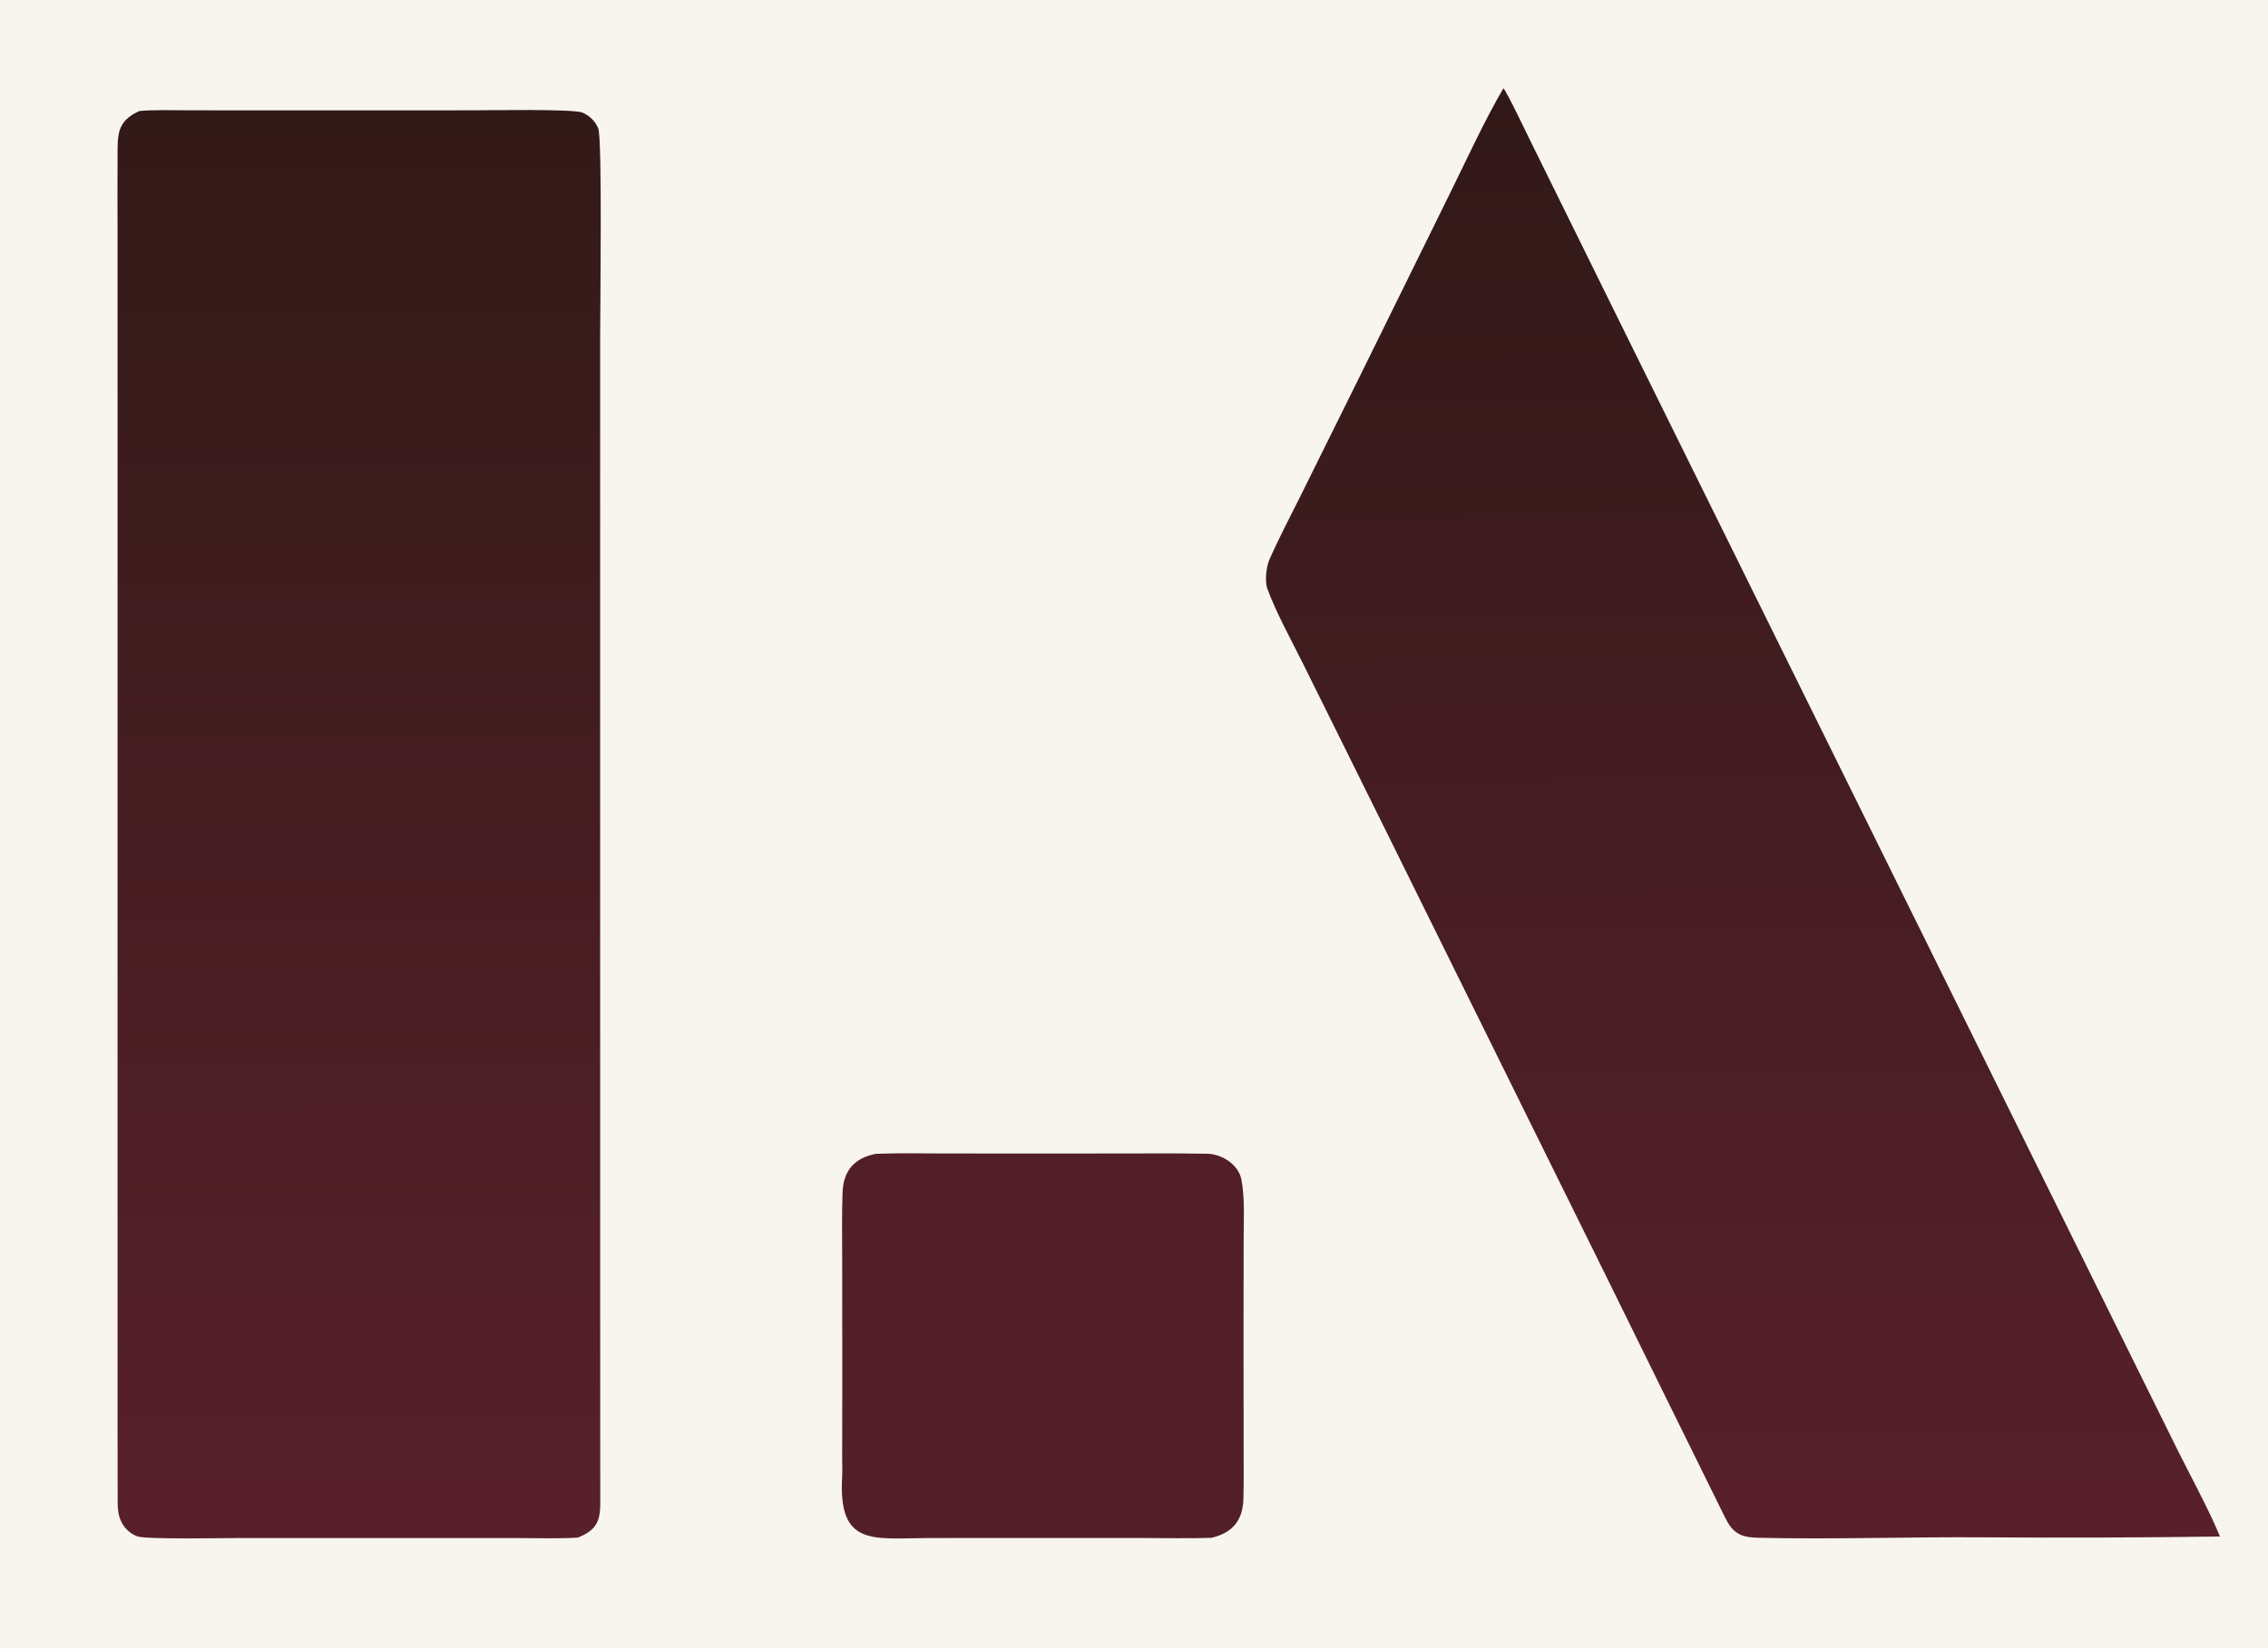
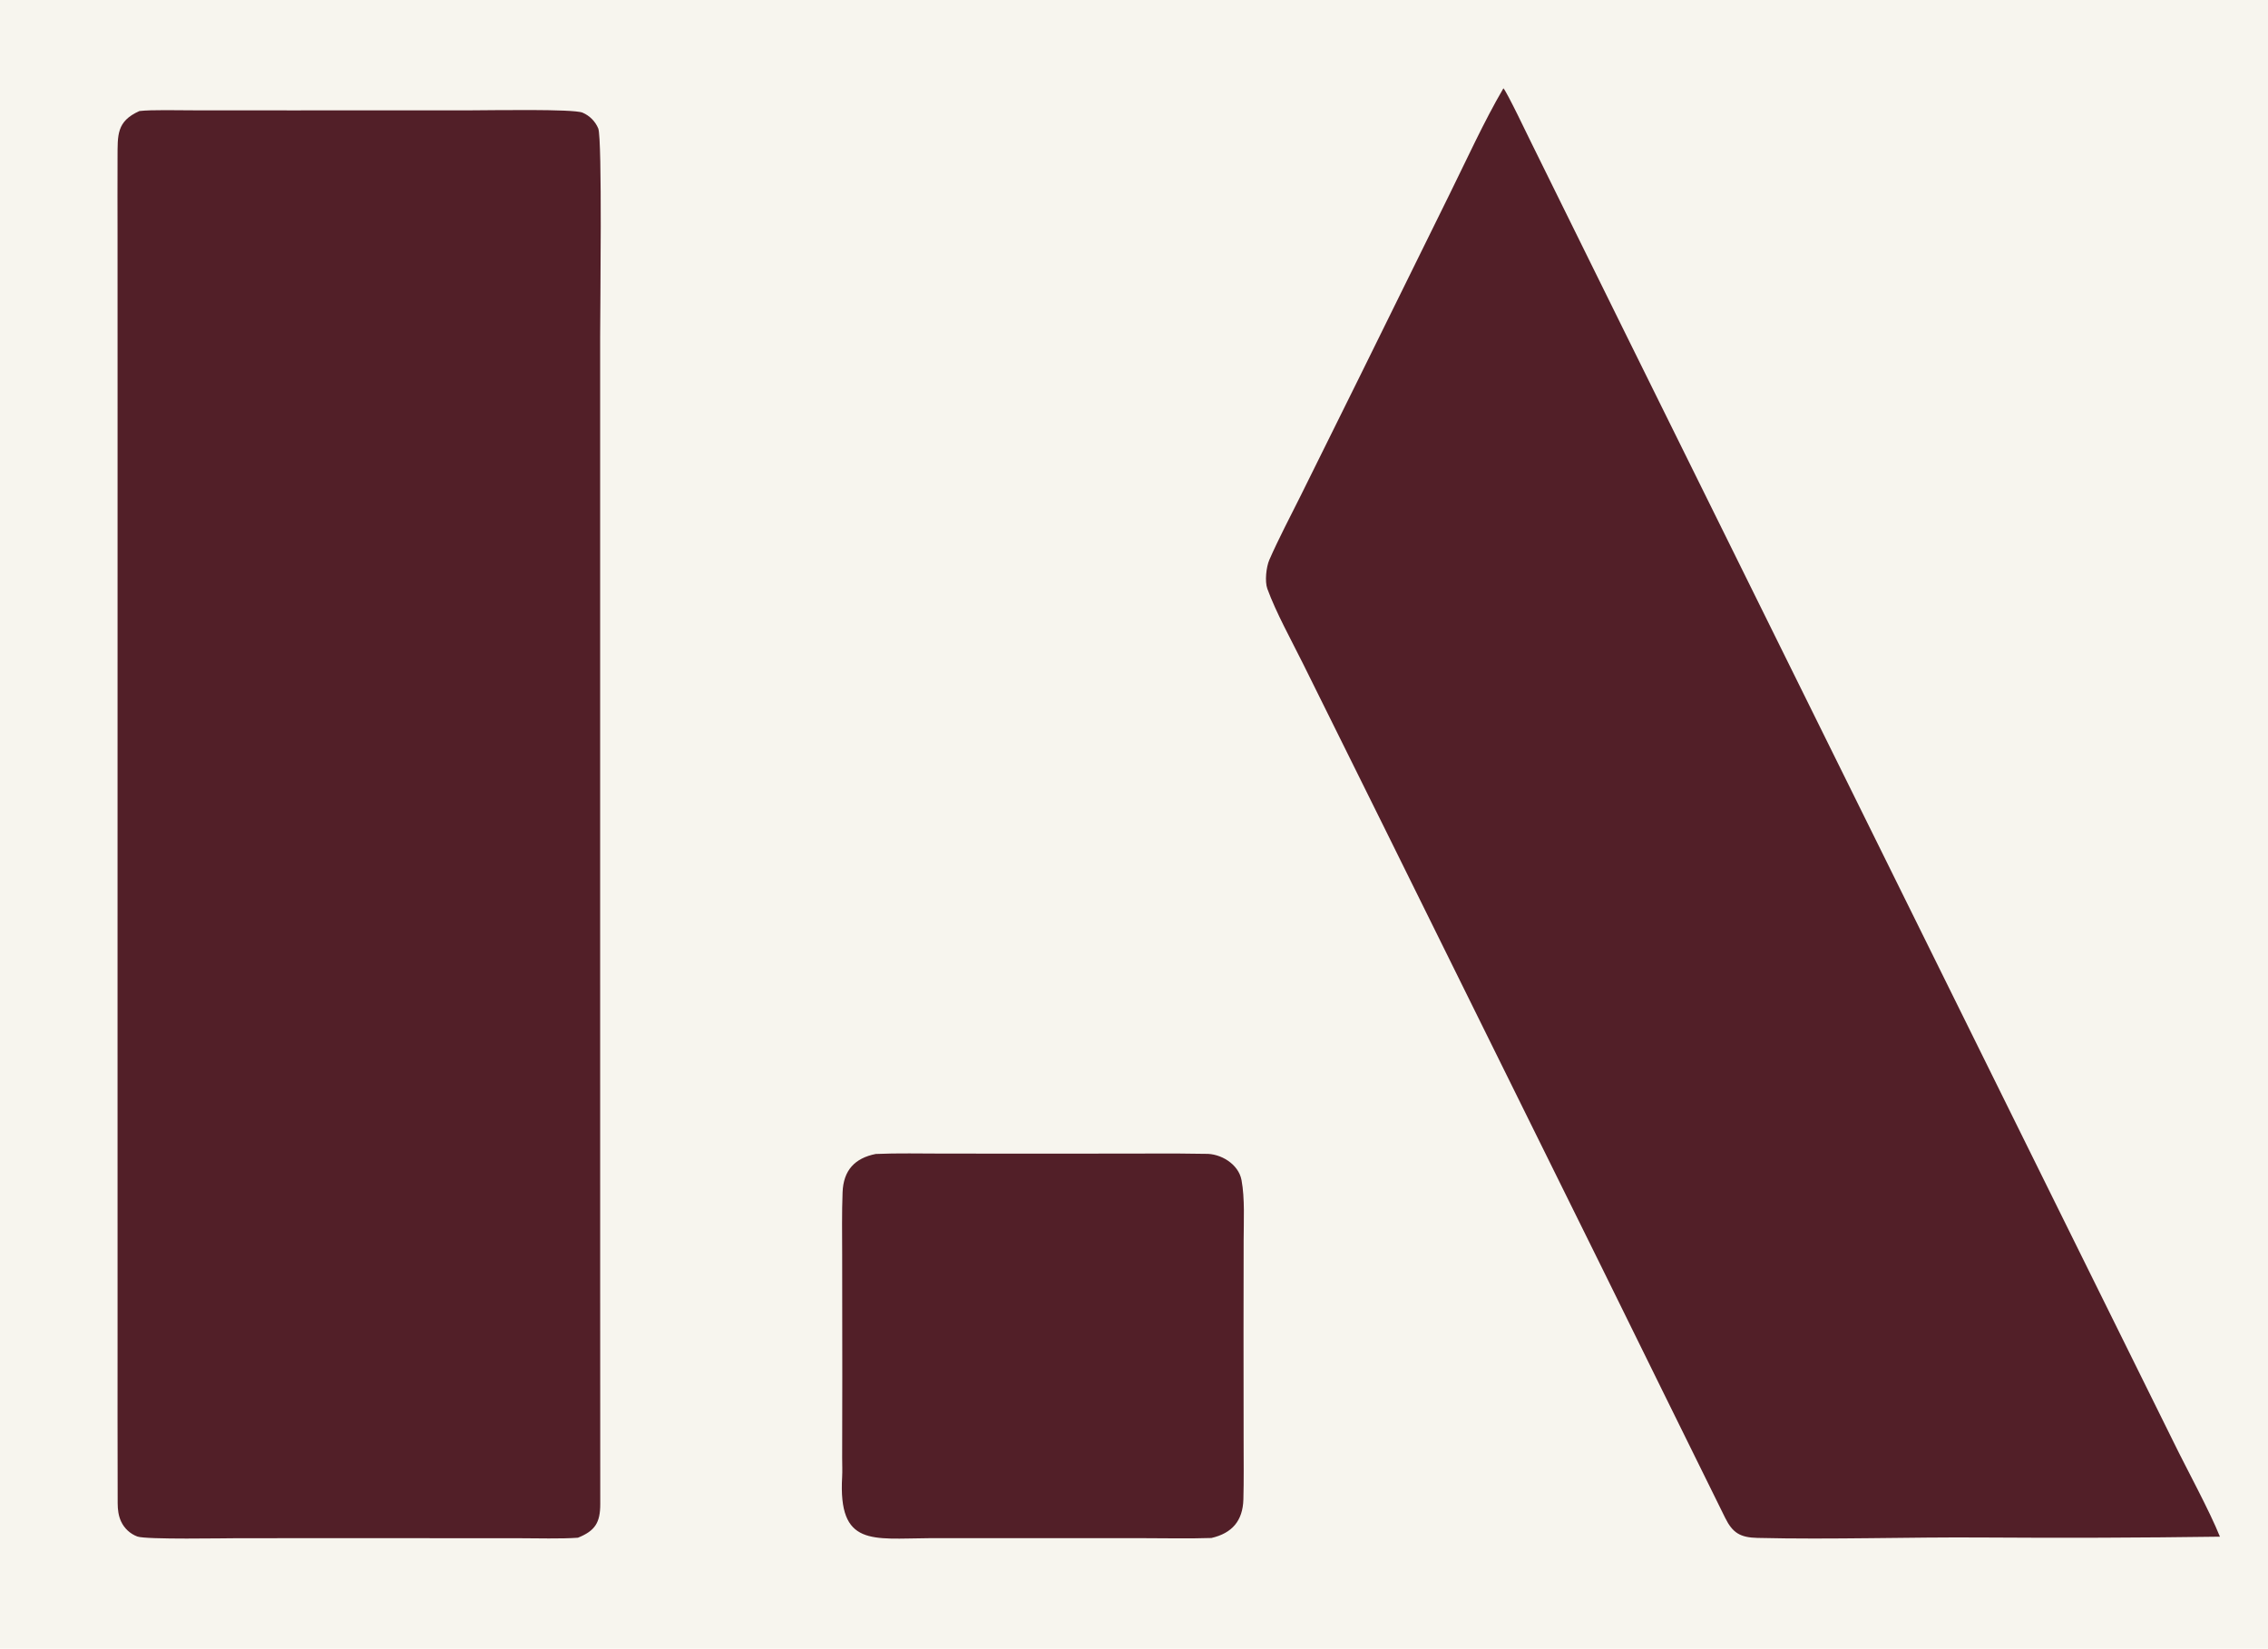
- <svg xmlns="http://www.w3.org/2000/svg" version="1.1" style="display: block;" viewBox="0 0 2048 1489" width="608" height="442" preserveAspectRatio="none">
-   <defs>
-     <linearGradient id="Gradient1" gradientUnits="userSpaceOnUse" x1="1570.12" y1="84.42" x2="1573.68" y2="1386.47">
-       <stop class="stop0" offset="0" stop-opacity="1" stop-color="rgb(49,25,24)" />
-       <stop class="stop1" offset="1" stop-opacity="1" stop-color="rgb(88,32,43)" />
-     </linearGradient>
-     <linearGradient id="Gradient2" gradientUnits="userSpaceOnUse" x1="323.276" y1="101.931" x2="323.727" y2="1386.07">
-       <stop class="stop0" offset="0" stop-opacity="1" stop-color="rgb(50,26,24)" />
-       <stop class="stop1" offset="1" stop-opacity="1" stop-color="rgb(88,32,43)" />
-     </linearGradient>
-   </defs>
-   <path transform="translate(0,0)" fill="rgb(247,245,238)" d="M 0 0 L 2048 0 L 2048 1489 L 0 1489 L 0 0 z" />
-   <path transform="translate(0,0)" fill="url(#Gradient2)" d="M 125.865 100.299 C 136.711 99.001 161.696 99.637 173.653 99.641 L 263.02 99.698 L 425.578 99.65 C 441.971 99.644 517.812 98.217 526.025 101.733 C 532.434 104.457 537.525 109.578 540.212 116.003 C 543.957 125.207 541.928 279.932 541.927 304.585 L 541.925 754.503 L 541.955 1160.93 C 541.956 1226.72 542.025 1292.51 542.031 1358.3 C 542.032 1375.22 537.354 1382.57 521.865 1388.8 C 506.918 1389.94 484.159 1389.26 468.809 1389.26 L 370.342 1389.22 L 216.004 1389.23 C 203.994 1389.23 131.941 1390.64 124.013 1387.71 C 117.544 1385.29 112.283 1380.43 109.363 1374.17 C 106.954 1369.01 106.279 1363.33 106.259 1357.71 C 106.076 1306.87 106.168 1255.9 106.163 1205.07 L 106.143 903.018 L 106.167 368.008 L 106.144 212.189 C 106.129 188.917 106.024 165.606 106.144 142.338 C 106.248 121.898 105.114 109.644 125.865 100.299 z" />
-   <path transform="translate(0,0)" fill="url(#Gradient1)" d="M 1357.57 79.751 C 1360.65 82.79 1380.13 123.648 1383.02 129.462 L 1466.3 298.271 L 1860.95 1096.61 L 1962.9 1302.75 C 1974.71 1326.95 1995.05 1364.09 2004.59 1387.86 C 1933.23 1388.85 1861.86 1389.1 1790.5 1388.6 C 1722.78 1388.12 1654.69 1390.6 1586.92 1388.97 C 1571.55 1388.6 1564.6 1384.57 1557.82 1370.86 C 1520.86 1296.22 1484.23 1221.42 1447.38 1146.72 L 1251.15 749.772 L 1176.36 598.884 C 1165.96 577.936 1152.39 553.513 1144.41 531.759 C 1142.01 525.216 1143.37 512.098 1146.23 505.58 C 1154.6 486.495 1164.86 467.049 1174.2 448.304 L 1228.52 338.644 L 1309.01 175.295 C 1324.56 143.859 1339.98 109.824 1357.57 79.751 z" />
-   <path transform="translate(0,0)" fill="rgb(82,31,40)" d="M 790.763 1042.22 C 809.95 1041.35 832.15 1041.87 851.523 1041.87 L 958.019 1041.93 L 1042.14 1041.82 C 1057.53 1041.79 1072.8 1041.78 1088.17 1042.1 C 1102.19 1041.59 1118.4 1051.26 1121.1 1065.84 C 1124.19 1082.56 1123.03 1102.93 1123.01 1120.21 L 1122.9 1203 L 1122.99 1302.26 C 1123.01 1319.55 1123.23 1336.83 1122.78 1354.11 C 1122.27 1373.51 1112.59 1384.73 1093.92 1389.04 C 1073.82 1389.73 1050.93 1389.21 1030.5 1389.2 L 913.515 1389.18 L 838.848 1389.22 C 787.625 1389.46 756.813 1397.13 760.463 1333.7 C 760.751 1328.68 760.469 1322.01 760.475 1316.83 L 760.589 1243.24 L 760.484 1133.75 C 760.473 1114.77 760.106 1095.67 760.854 1076.71 C 761.636 1056.92 771.935 1045.96 790.763 1042.22 z" />
+ <svg xmlns="http://www.w3.org/2000/svg" viewBox="0 0 2048 1489">
+   <style>
+     .bg  { fill: #F7F5EE; }
+     .ink { fill: #521F28; }
+     @media (prefers-color-scheme: dark) {
+       .bg  { fill: #1F1A14; }
+       .ink { fill: #F6F0E5; }
+     }
+   </style>
+   <path class="bg" d="M 0 0 L 2048 0 L 2048 1489 L 0 1489 L 0 0 z" />
+   <path class="ink" d="M 125.865 100.299 C 136.711 99.001 161.696 99.637 173.653 99.641 L 263.02 99.698 L 425.578 99.65 C 441.971 99.644 517.812 98.217 526.025 101.733 C 532.434 104.457 537.525 109.578 540.212 116.003 C 543.957 125.207 541.928 279.932 541.927 304.585 L 541.925 754.503 L 541.955 1160.93 C 541.956 1226.72 542.025 1292.51 542.031 1358.3 C 542.032 1375.22 537.354 1382.57 521.865 1388.8 C 506.918 1389.94 484.159 1389.26 468.809 1389.26 L 370.342 1389.22 L 216.004 1389.23 C 203.994 1389.23 131.941 1390.64 124.013 1387.71 C 117.544 1385.29 112.283 1380.43 109.363 1374.17 C 106.954 1369.01 106.279 1363.33 106.259 1357.71 C 106.076 1306.87 106.168 1255.9 106.163 1205.07 L 106.143 903.018 L 106.167 368.008 L 106.144 212.189 C 106.129 188.917 106.024 165.606 106.144 142.338 C 106.248 121.898 105.114 109.644 125.865 100.299 z" />
+   <path class="ink" d="M 1357.57 79.751 C 1360.65 82.79 1380.13 123.648 1383.02 129.462 L 1466.3 298.271 L 1860.95 1096.61 L 1962.9 1302.75 C 1974.71 1326.95 1995.05 1364.09 2004.59 1387.86 C 1933.23 1388.85 1861.86 1389.1 1790.5 1388.6 C 1722.78 1388.12 1654.69 1390.6 1586.92 1388.97 C 1571.55 1388.6 1564.6 1384.57 1557.82 1370.86 C 1520.86 1296.22 1484.23 1221.42 1447.38 1146.72 L 1251.15 749.772 L 1176.36 598.884 C 1165.96 577.936 1152.39 553.513 1144.41 531.759 C 1142.01 525.216 1143.37 512.098 1146.23 505.58 C 1154.6 486.495 1164.86 467.049 1174.2 448.304 L 1228.52 338.644 L 1309.01 175.295 C 1324.56 143.859 1339.98 109.824 1357.57 79.751 z" />
+   <path class="ink" d="M 790.763 1042.22 C 809.95 1041.35 832.15 1041.87 851.523 1041.87 L 958.019 1041.93 L 1042.14 1041.82 C 1057.53 1041.79 1072.8 1041.78 1088.17 1042.1 C 1102.19 1041.59 1118.4 1051.26 1121.1 1065.84 C 1124.19 1082.56 1123.03 1102.93 1123.01 1120.21 L 1122.9 1203 L 1122.99 1302.26 C 1123.01 1319.55 1123.23 1336.83 1122.78 1354.11 C 1122.27 1373.51 1112.59 1384.73 1093.92 1389.04 C 1073.82 1389.73 1050.93 1389.21 1030.5 1389.2 L 913.515 1389.18 L 838.848 1389.22 C 787.625 1389.46 756.813 1397.13 760.463 1333.7 C 760.751 1328.68 760.469 1322.01 760.475 1316.83 L 760.589 1243.24 L 760.484 1133.75 C 760.473 1114.77 760.106 1095.67 760.854 1076.71 C 761.636 1056.92 771.935 1045.96 790.763 1042.22 z" />
</svg>
